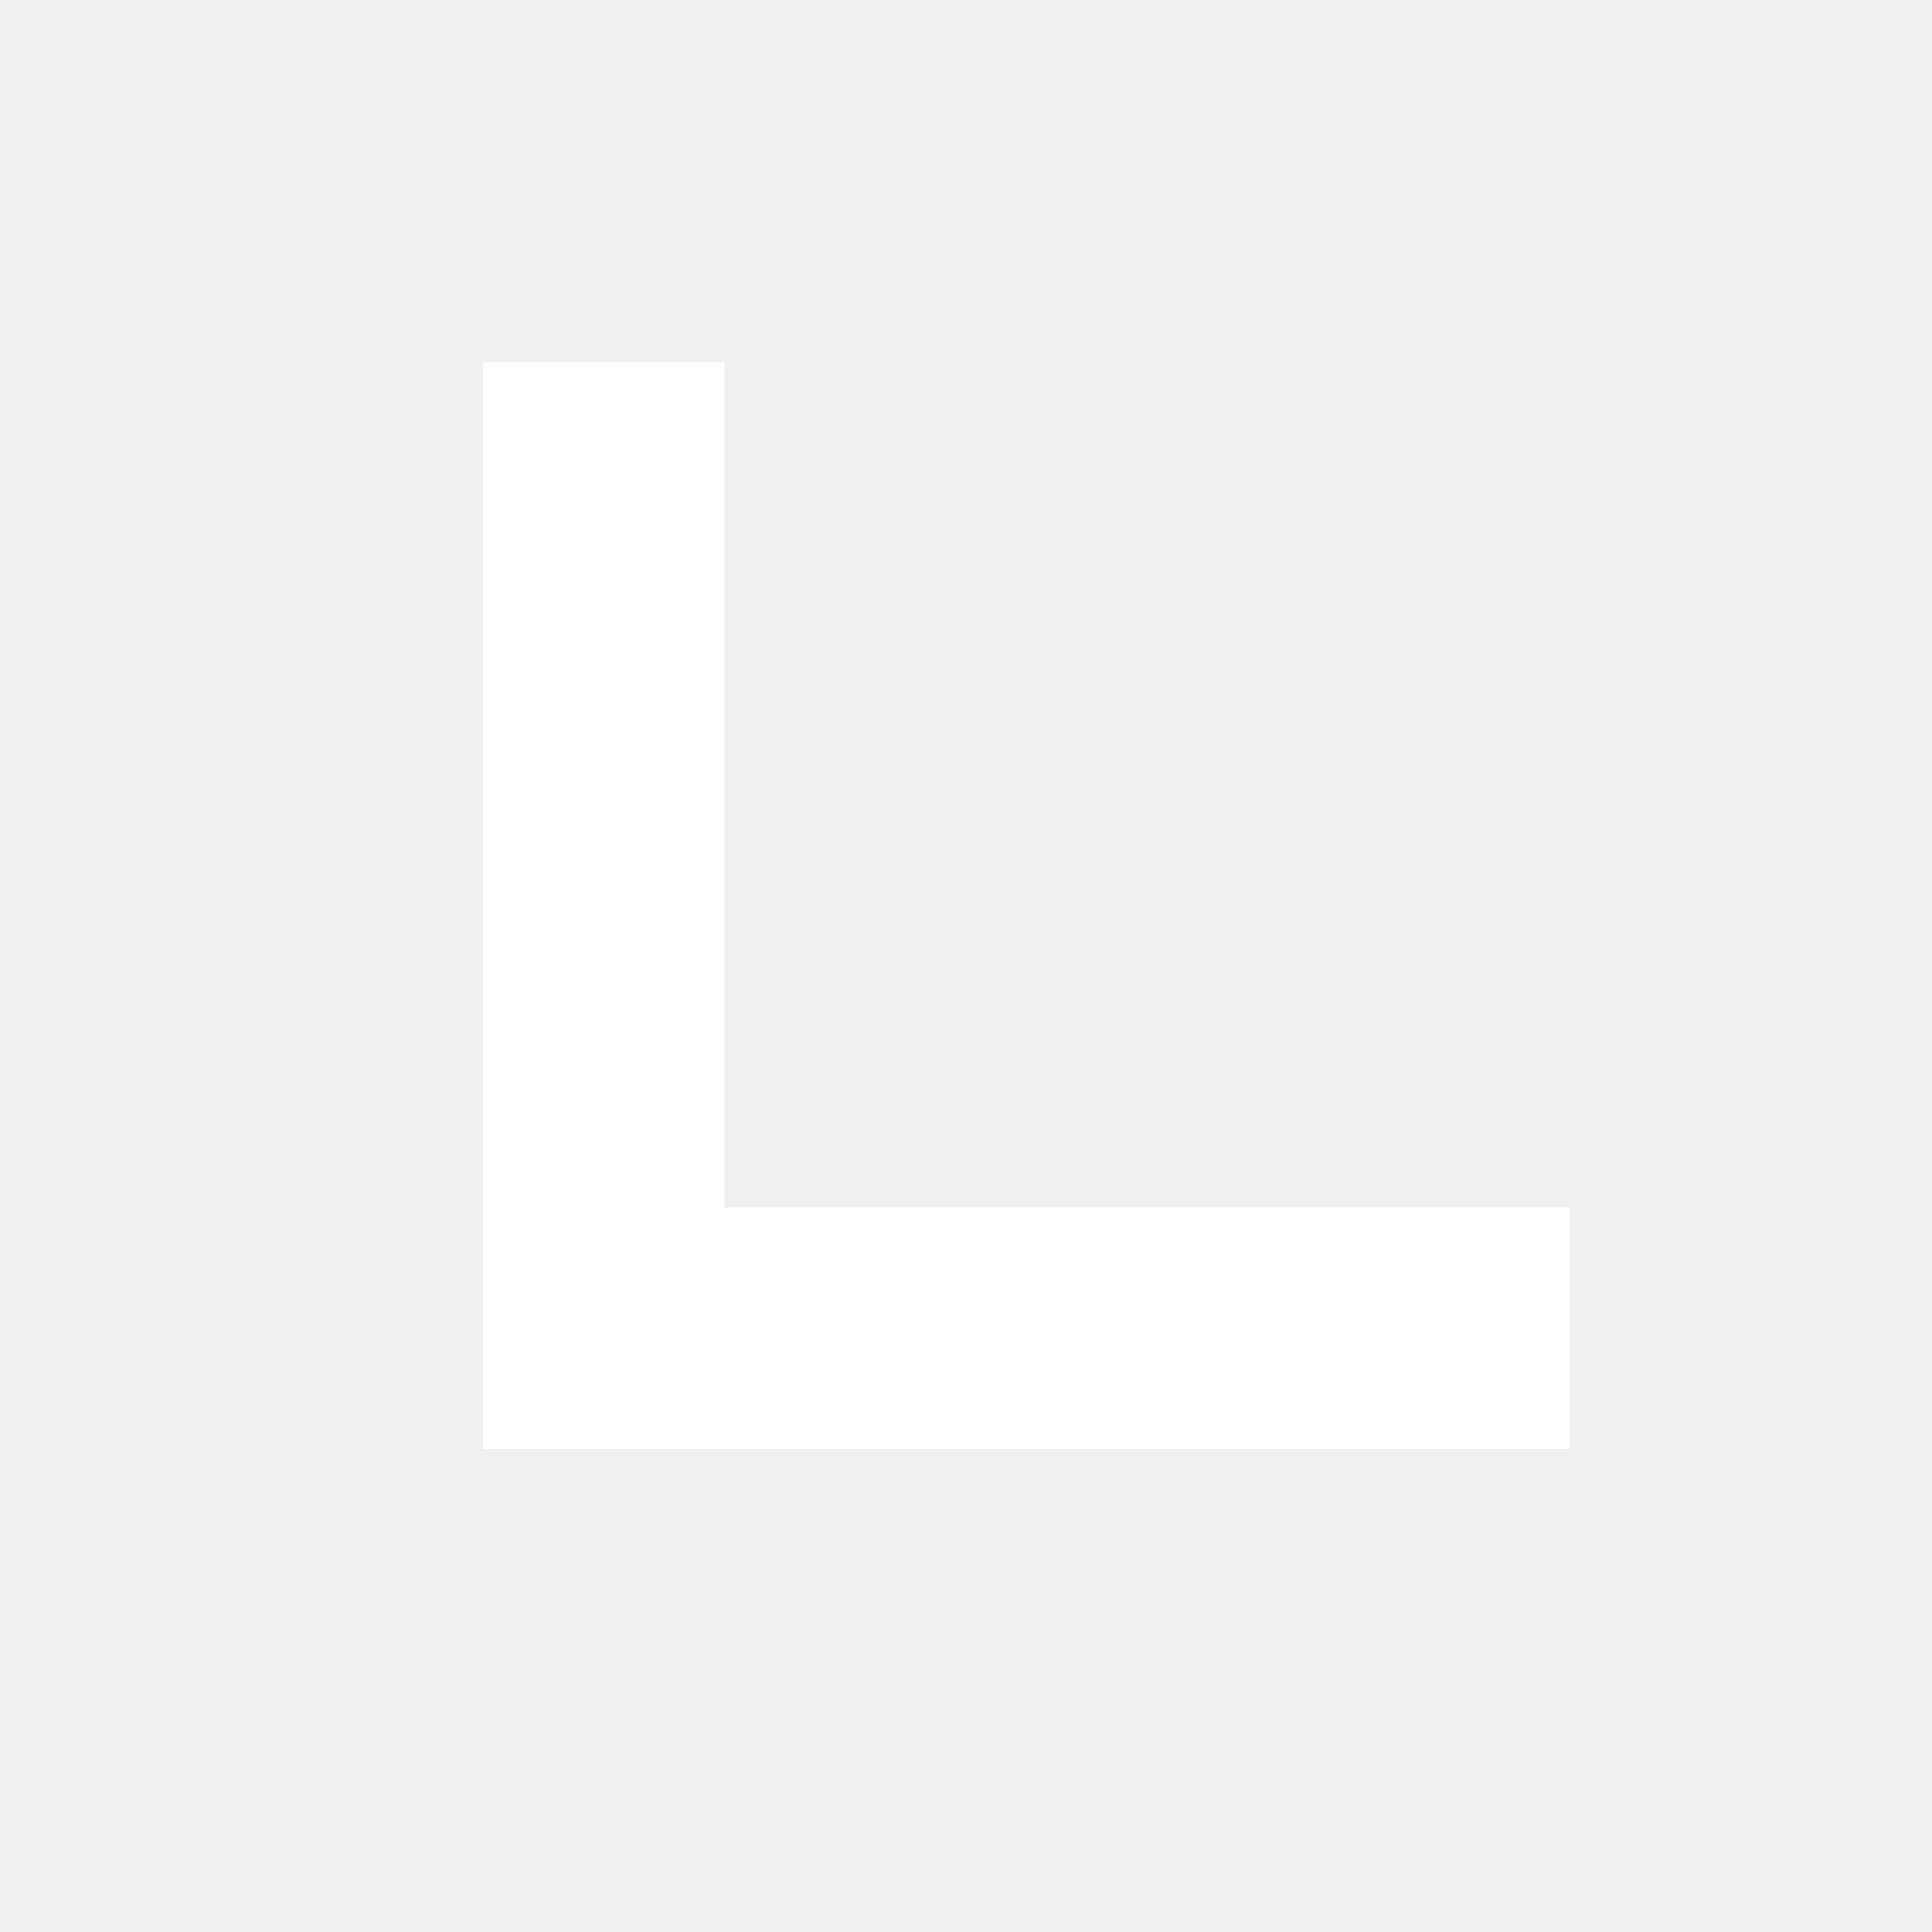
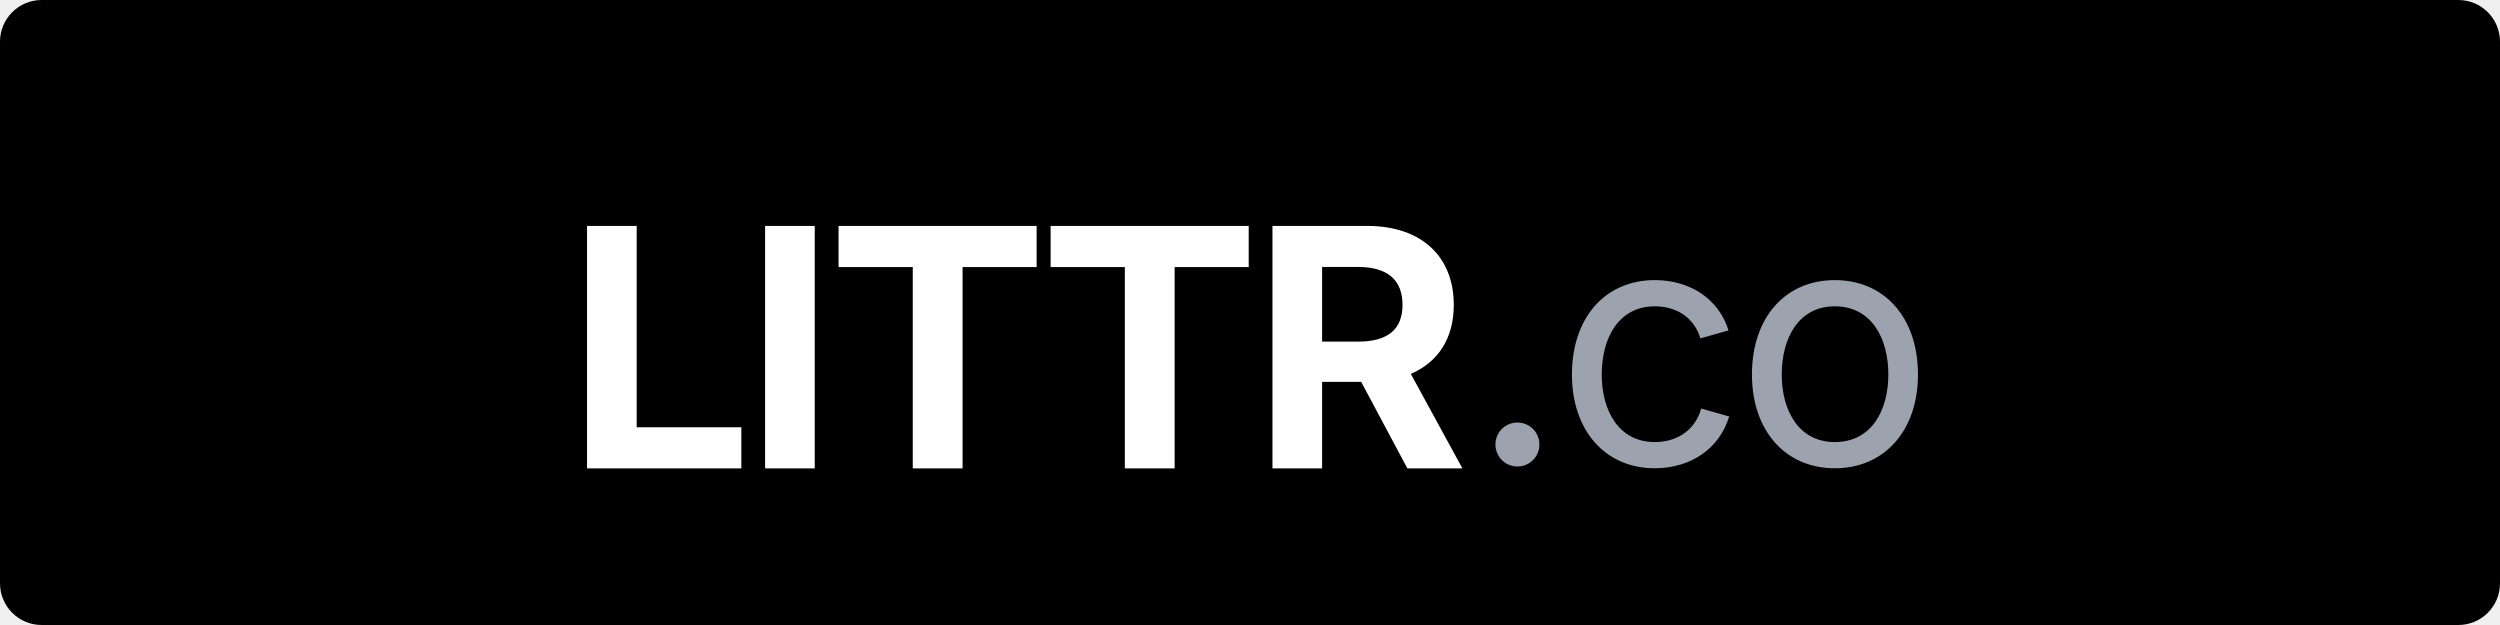
- <svg xmlns="http://www.w3.org/2000/svg" width="64" height="64" viewBox="0 0 64 64" fill="none">
-   <path d="M20 16V44H48" stroke="white" stroke-width="8" stroke-linecap="square" stroke-linejoin="miter" />
+ <svg xmlns="http://www.w3.org/2000/svg" width="240" height="60" viewBox="0 0 240 60" fill="none">
+   <rect width="240" height="60" rx="4" fill="black" />
+   <text x="50%" y="55%" dominant-baseline="middle" text-anchor="middle" font-family="Inter, -apple-system, sans-serif" font-weight="bold" font-size="32" fill="white" letter-spacing="-1">LITTR<tspan font-weight="normal" fill="#9ca3af">.co</tspan>
+   </text>
</svg>
